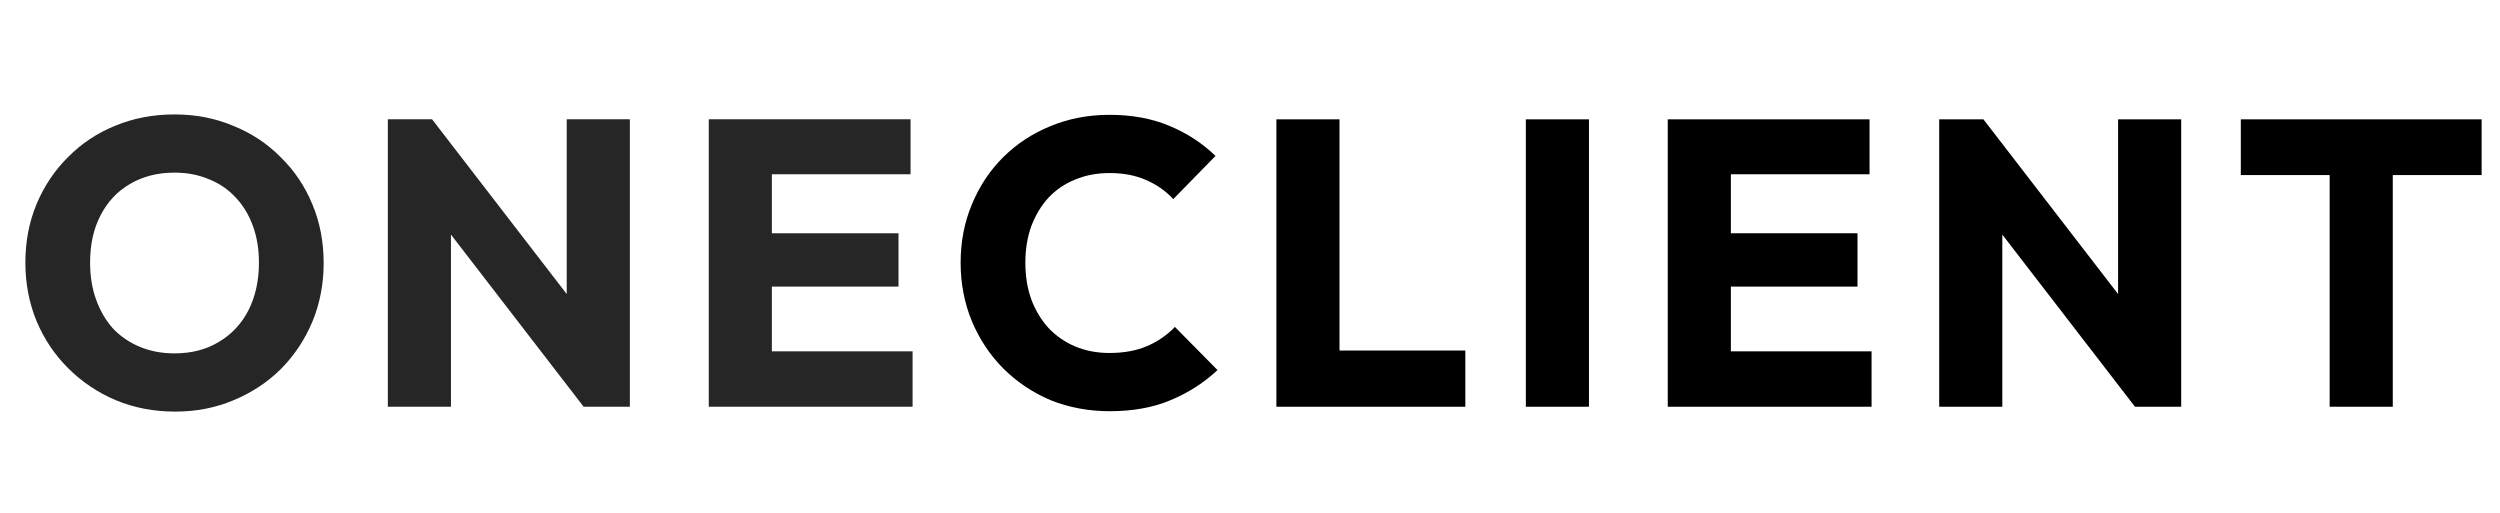
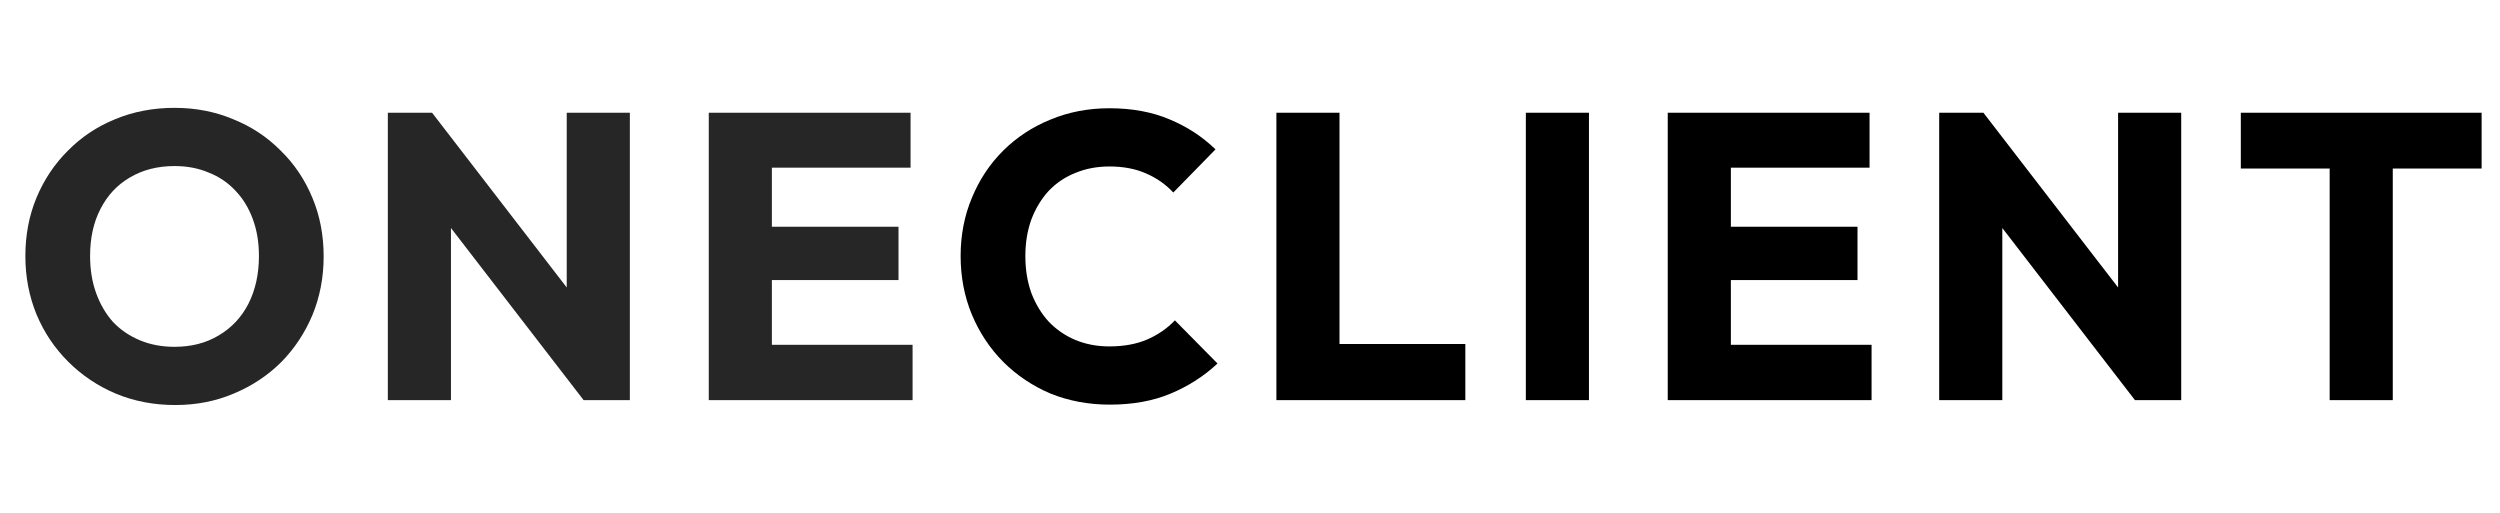
- <svg xmlns="http://www.w3.org/2000/svg" width="156" height="32" viewBox="0 0 156 32" fill="none">
+ <svg xmlns="http://www.w3.org/2000/svg" width="156" height="32" viewBox="0 0.41 156 32" fill="none">
  <path d="M10.94 25.684C9.602 25.684 8.364 25.447 7.227 24.973C6.107 24.499 5.12 23.838 4.267 22.991C3.414 22.145 2.754 21.162 2.285 20.045C1.817 18.91 1.583 17.691 1.583 16.387C1.583 15.066 1.817 13.846 2.285 12.728C2.754 11.611 3.406 10.637 4.242 9.807C5.078 8.96 6.057 8.308 7.177 7.851C8.314 7.377 9.552 7.14 10.89 7.14C12.211 7.14 13.432 7.377 14.552 7.851C15.689 8.308 16.676 8.96 17.512 9.807C18.365 10.637 19.026 11.619 19.494 12.754C19.962 13.871 20.196 15.091 20.196 16.412C20.196 17.716 19.962 18.935 19.494 20.07C19.026 21.188 18.373 22.17 17.537 23.017C16.701 23.847 15.714 24.499 14.577 24.973C13.457 25.447 12.244 25.684 10.94 25.684ZM10.89 22.051C11.943 22.051 12.863 21.814 13.649 21.34C14.452 20.866 15.07 20.205 15.505 19.359C15.94 18.495 16.158 17.504 16.158 16.387C16.158 15.54 16.032 14.778 15.781 14.1C15.53 13.406 15.171 12.813 14.703 12.322C14.234 11.814 13.674 11.433 13.022 11.179C12.386 10.908 11.676 10.772 10.89 10.772C9.836 10.772 8.908 11.009 8.105 11.484C7.319 11.941 6.709 12.593 6.274 13.44C5.839 14.27 5.622 15.252 5.622 16.387C5.622 17.233 5.747 18.004 5.998 18.698C6.249 19.392 6.6 19.994 7.052 20.502C7.52 20.993 8.08 21.374 8.732 21.645C9.385 21.916 10.104 22.051 10.89 22.051ZM24.201 25.379V7.444H26.961L28.14 11.026V25.379H24.201ZM36.418 25.379L25.983 11.839L26.961 7.444L37.396 20.985L36.418 25.379ZM36.418 25.379L35.364 21.797V7.444H39.303V25.379H36.418ZM44.227 25.379V7.444H48.165V25.379H44.227ZM47.237 25.379V21.924H56.945V25.379H47.237ZM47.237 17.885V14.557H56.067V17.885H47.237ZM47.237 10.874V7.444H56.819V10.874H47.237Z" fill="currentColor" fill-opacity="0.85" />
  <path d="M69.25 25.659C67.929 25.659 66.7 25.43 65.562 24.973C64.442 24.499 63.455 23.838 62.602 22.991C61.766 22.145 61.114 21.162 60.646 20.045C60.177 18.91 59.943 17.691 59.943 16.387C59.943 15.082 60.177 13.872 60.646 12.754C61.114 11.619 61.766 10.637 62.602 9.807C63.439 8.977 64.417 8.334 65.537 7.876C66.675 7.402 67.904 7.165 69.225 7.165C70.63 7.165 71.876 7.394 72.963 7.851C74.066 8.308 75.028 8.935 75.847 9.731L73.213 12.424C72.745 11.916 72.177 11.518 71.508 11.23C70.856 10.942 70.095 10.798 69.225 10.798C68.456 10.798 67.745 10.933 67.093 11.204C66.457 11.458 65.905 11.831 65.437 12.322C64.985 12.813 64.626 13.406 64.358 14.1C64.107 14.795 63.982 15.557 63.982 16.387C63.982 17.233 64.107 18.004 64.358 18.698C64.626 19.393 64.985 19.985 65.437 20.477C65.905 20.968 66.457 21.349 67.093 21.62C67.745 21.891 68.456 22.026 69.225 22.026C70.128 22.026 70.914 21.882 71.583 21.594C72.252 21.306 72.829 20.908 73.314 20.4L75.973 23.093C75.12 23.889 74.141 24.516 73.038 24.973C71.951 25.43 70.688 25.659 69.25 25.659ZM79.647 25.379V7.445H83.585V25.379H79.647ZM82.682 25.379V21.874H91.437V25.379H82.682ZM95.213 25.379V7.445H99.151V25.379H95.213ZM104.067 25.379V7.445H108.006V25.379H104.067ZM107.078 25.379V21.924H116.786V25.379H107.078ZM107.078 17.885V14.557H115.908V17.885H107.078ZM107.078 10.874V7.445H116.66V10.874H107.078ZM121.006 25.379V7.445H123.765L124.944 11.027V25.379H121.006ZM133.222 25.379L122.787 11.839L123.765 7.445L134.201 20.985L133.222 25.379ZM133.222 25.379L132.169 21.797V7.445H136.107V25.379H133.222ZM145.371 25.379V7.699H149.309V25.379H145.371ZM139.827 10.925V7.445H154.853V10.925H139.827Z" fill="currentColor" />
</svg>
